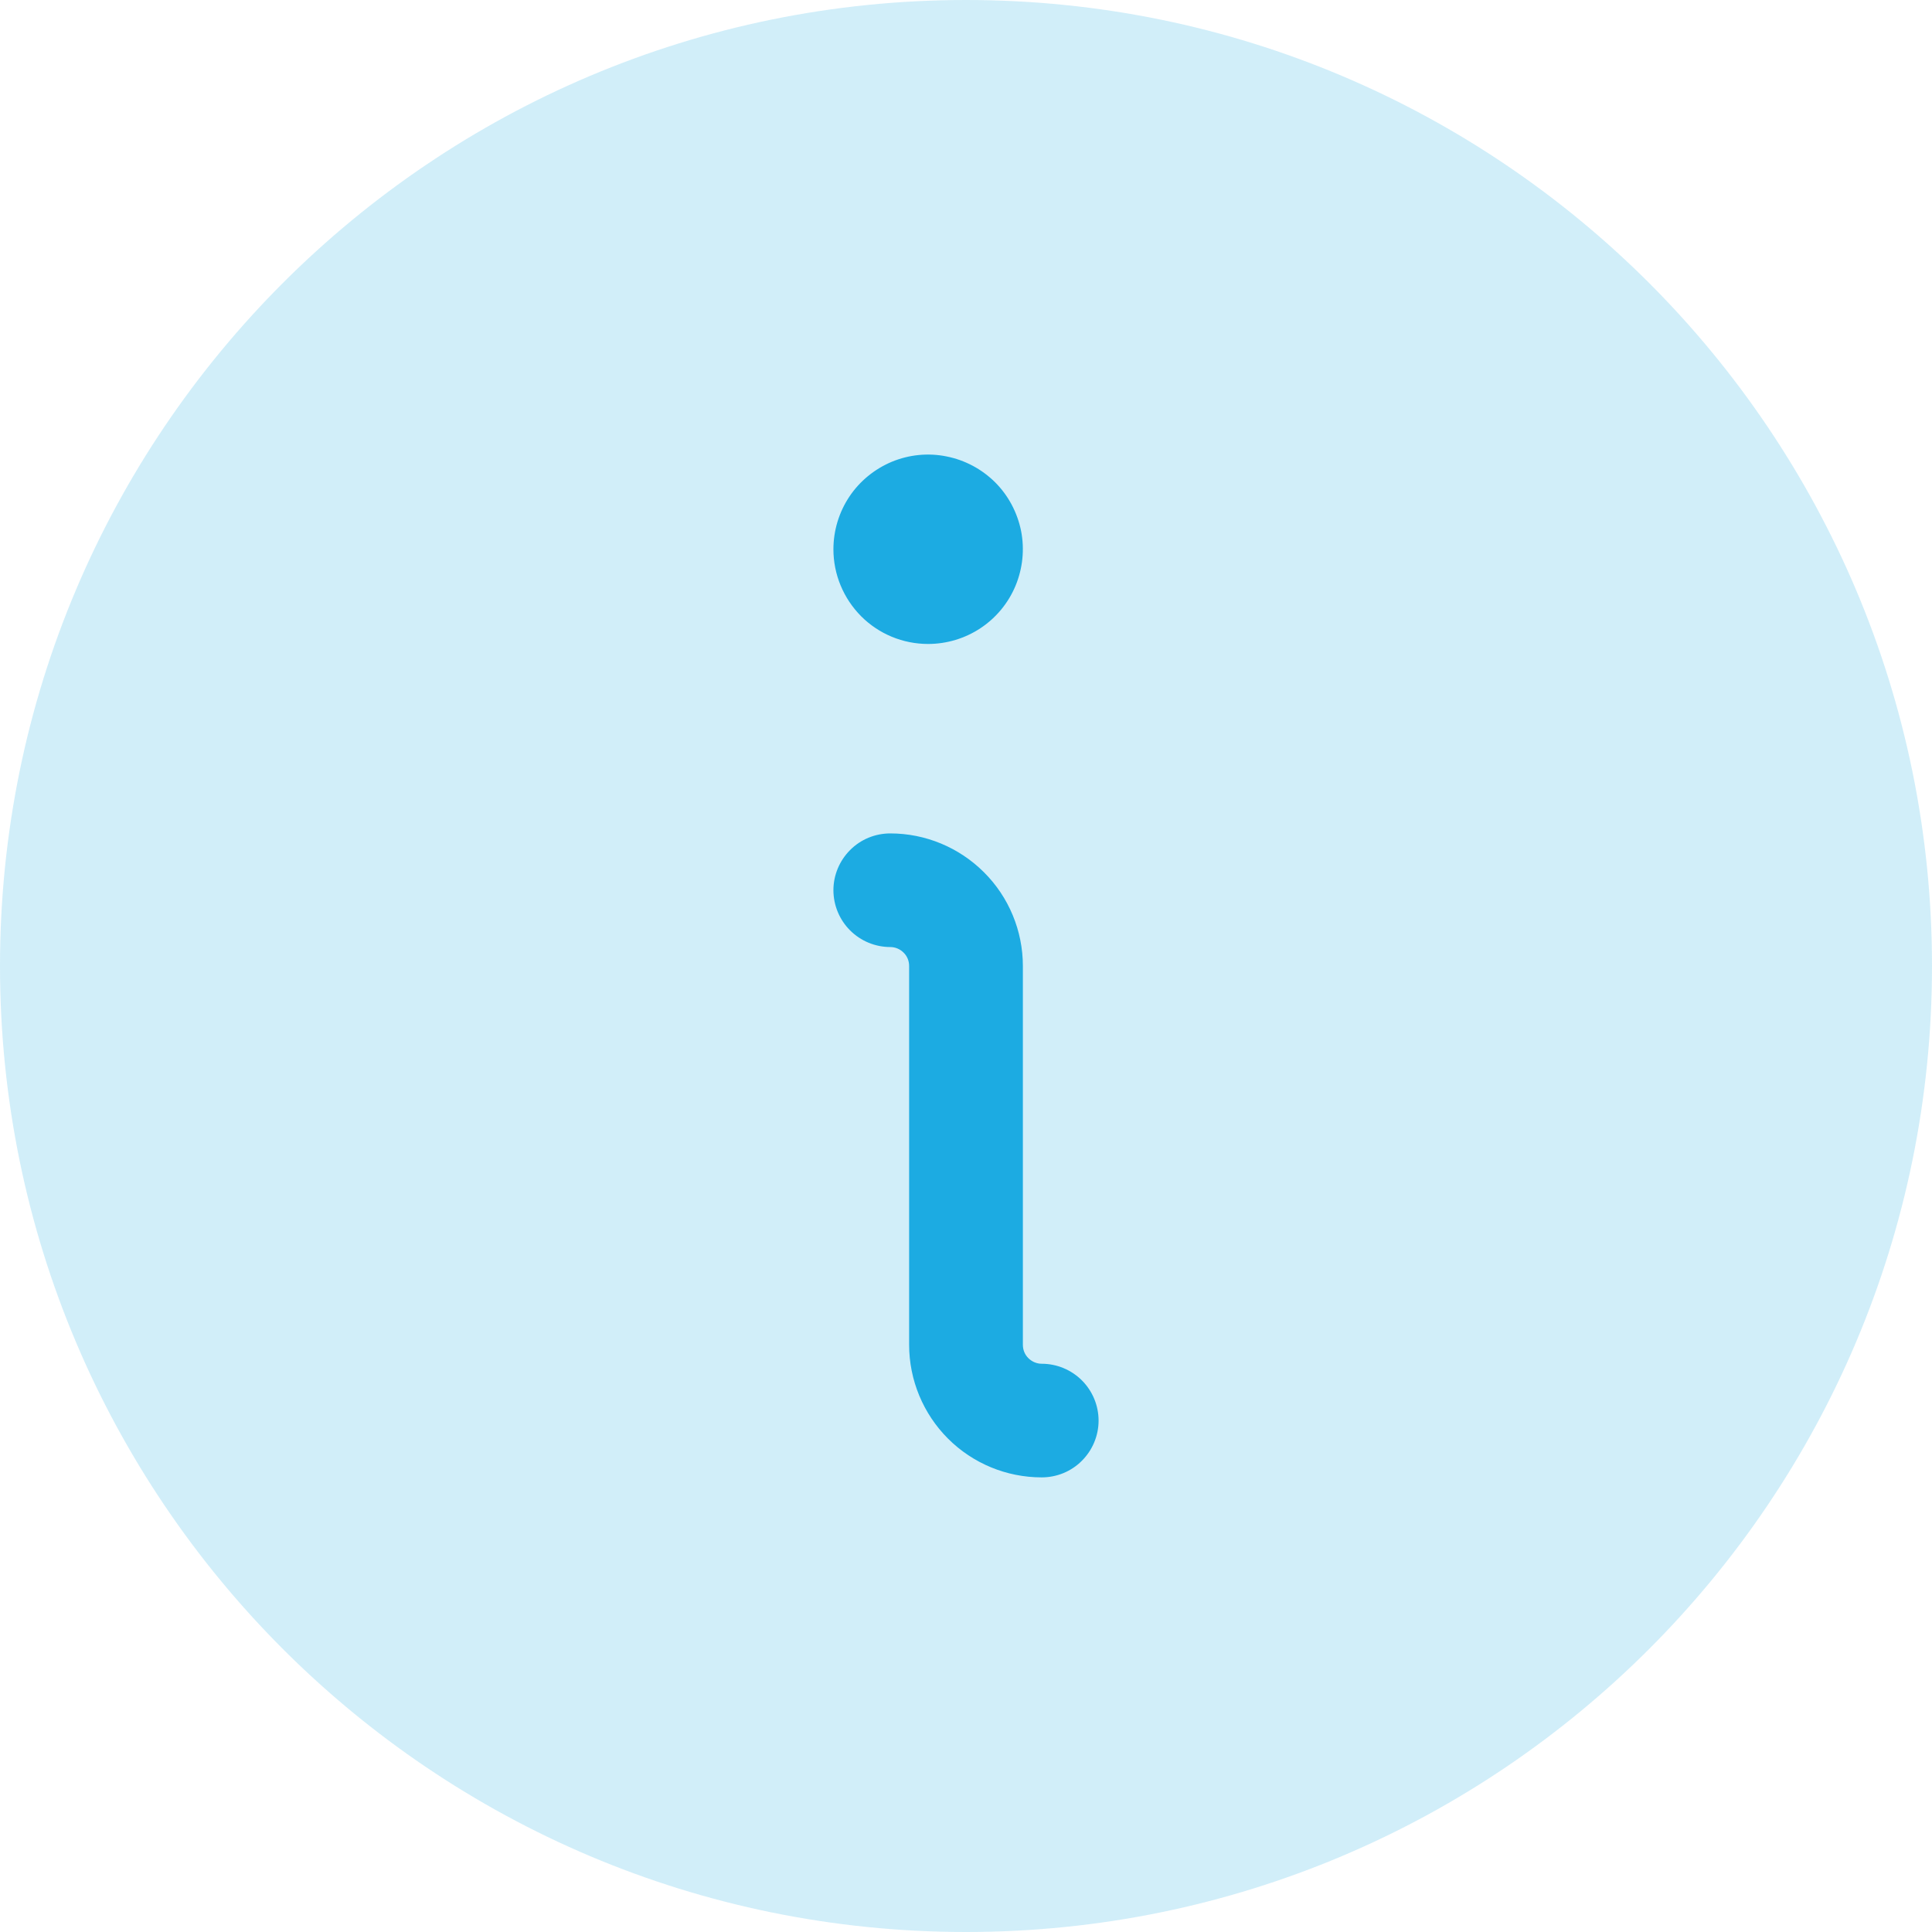
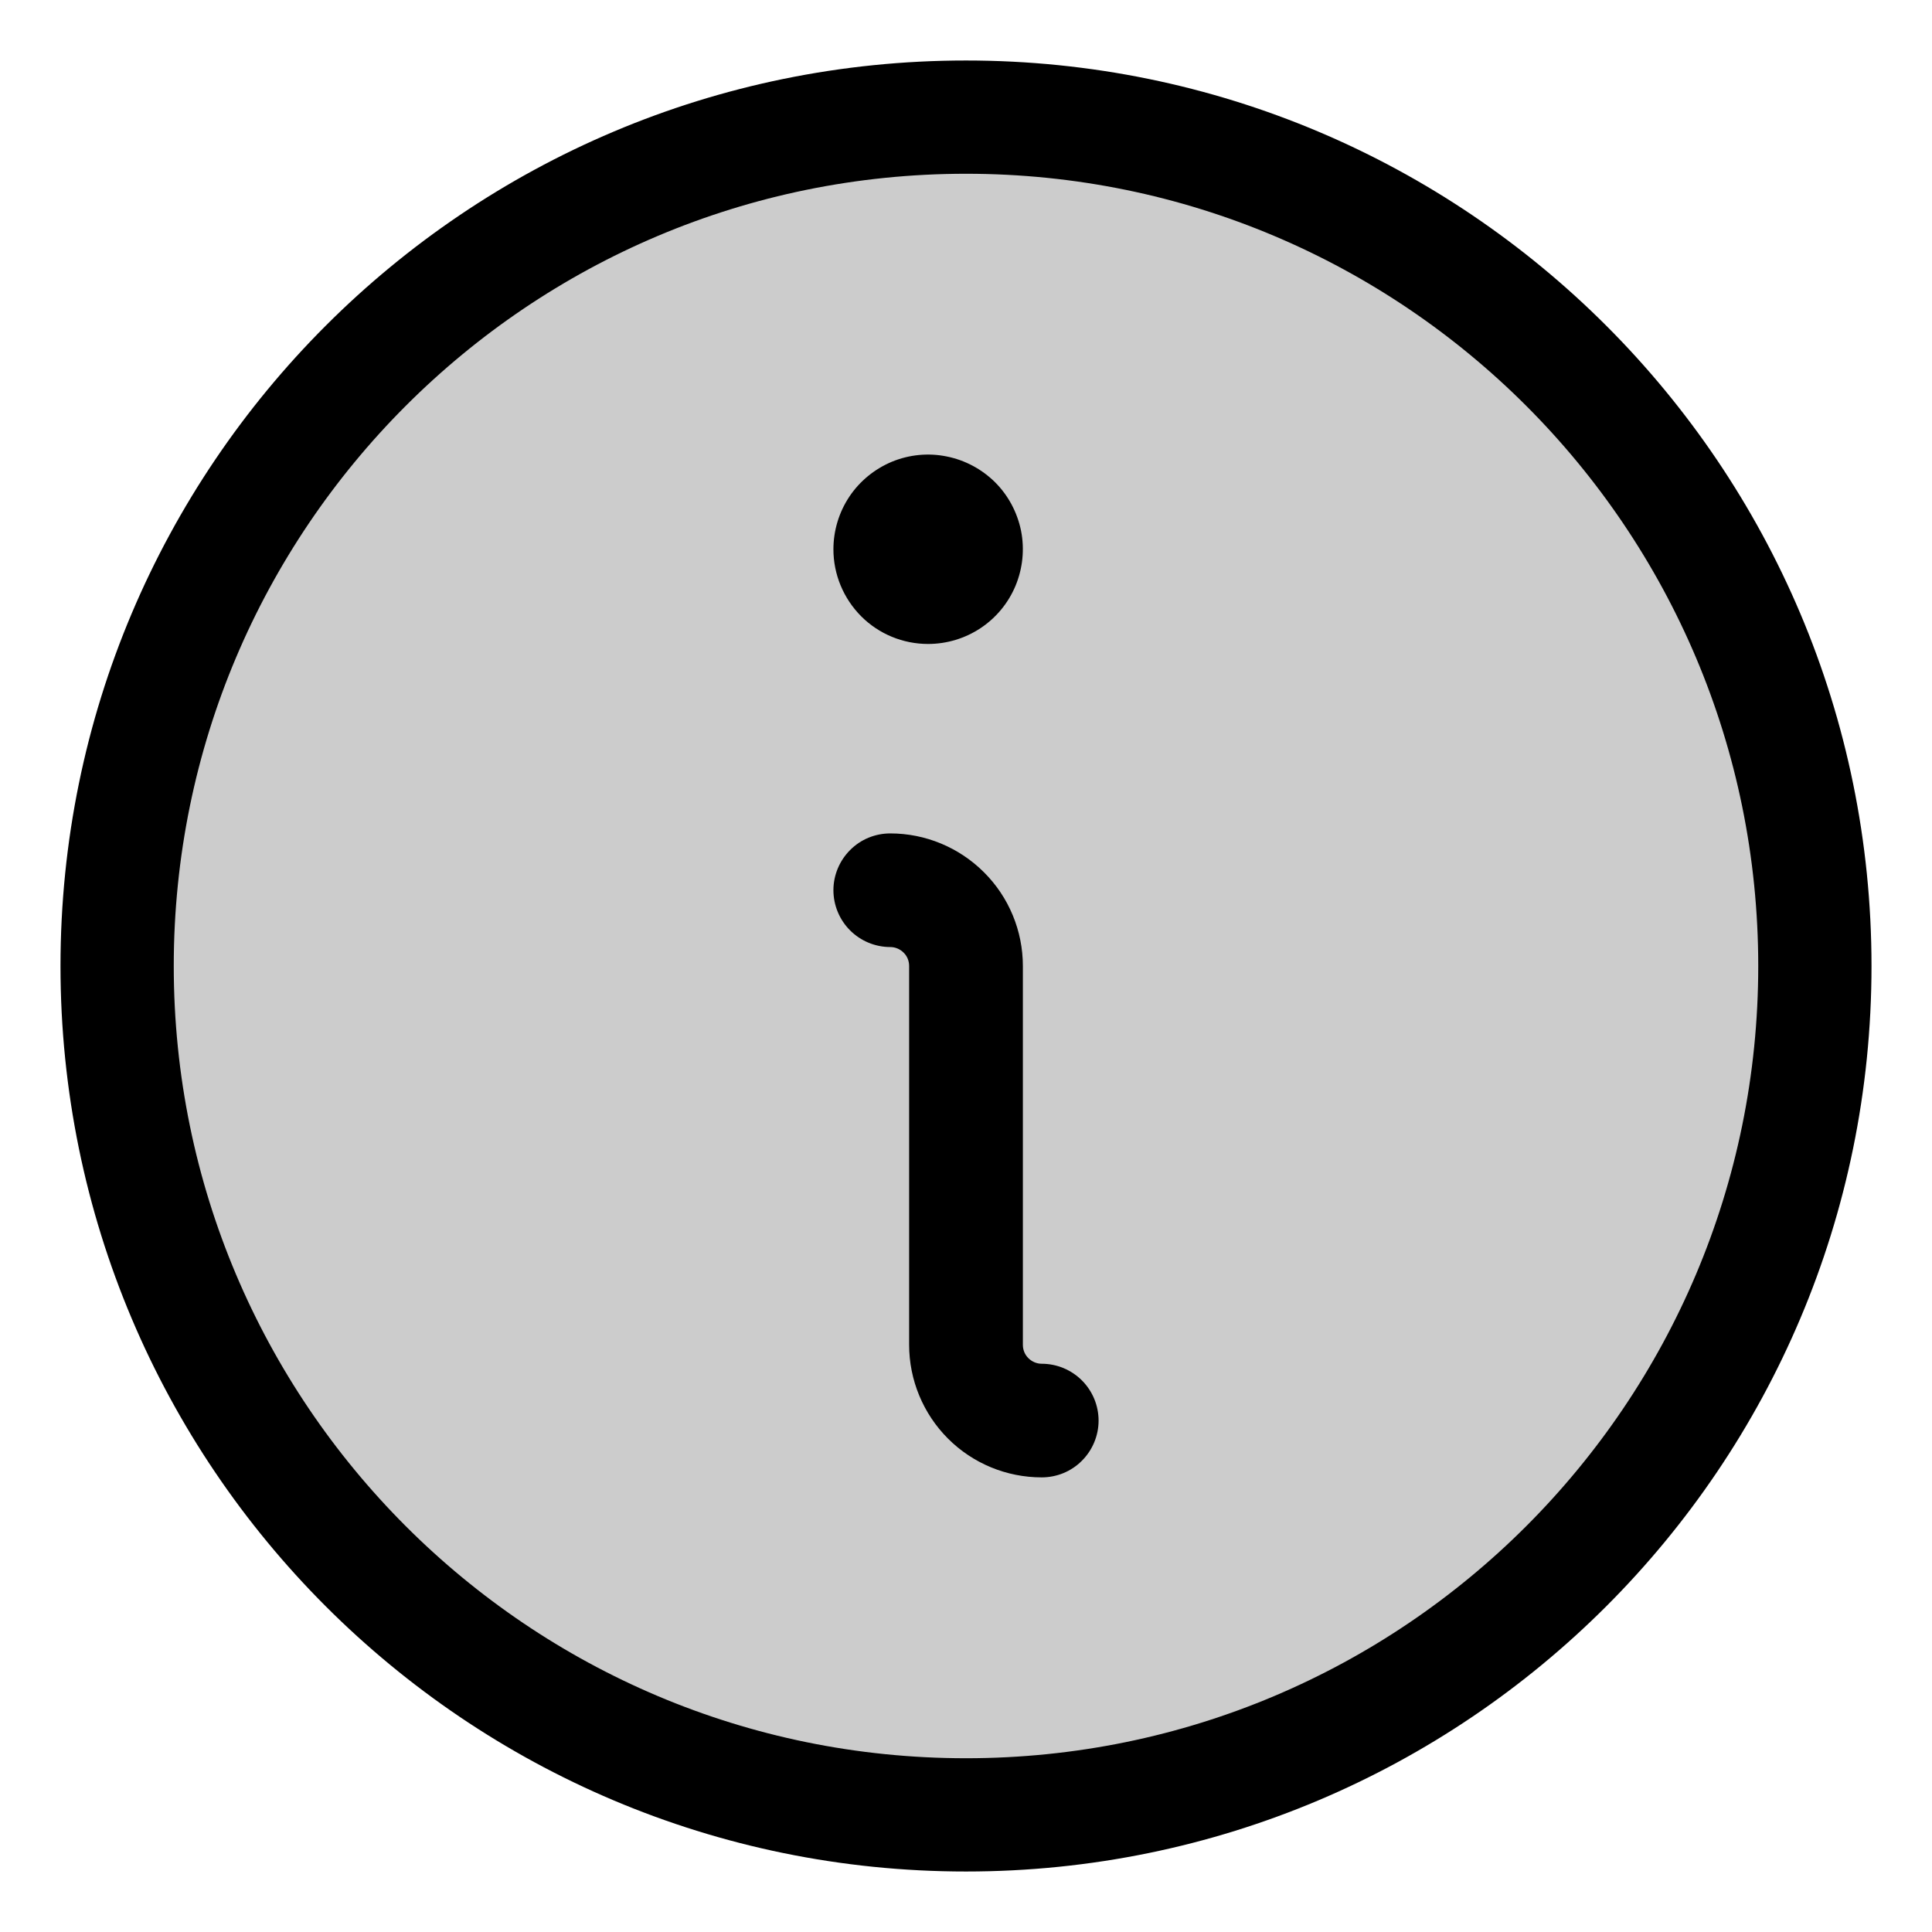
- <svg xmlns="http://www.w3.org/2000/svg" width="16" height="16" viewBox="0 0 16 16" fill="none">
-   <circle cx="8" cy="8" r="8" fill="#1CABE2" fill-opacity="0.2" />
-   <path d="M8.96 12.097C9.048 12.009 9.098 11.889 9.098 11.765C9.098 11.64 9.048 11.52 8.96 11.432C8.872 11.344 8.752 11.294 8.627 11.294C8.586 11.294 8.546 11.277 8.517 11.248C8.487 11.219 8.471 11.179 8.471 11.137V8C8.471 7.709 8.355 7.429 8.149 7.224C7.943 7.018 7.664 6.902 7.373 6.902C7.248 6.902 7.128 6.951 7.04 7.04C6.952 7.128 6.902 7.248 6.902 7.372C6.902 7.497 6.952 7.617 7.04 7.705C7.128 7.793 7.248 7.843 7.373 7.843C7.414 7.843 7.454 7.86 7.483 7.889C7.513 7.918 7.529 7.958 7.529 8V11.137C7.529 11.428 7.645 11.708 7.851 11.914C8.057 12.12 8.336 12.235 8.627 12.235C8.752 12.235 8.872 12.186 8.96 12.097Z" fill="#1CABE2" />
-   <path d="M8.122 5.201C7.993 5.287 7.841 5.333 7.686 5.333C7.478 5.333 7.279 5.251 7.132 5.104C6.985 4.956 6.902 4.757 6.902 4.549C6.902 4.394 6.948 4.242 7.034 4.113C7.12 3.984 7.243 3.884 7.386 3.824C7.529 3.765 7.687 3.749 7.839 3.78C7.991 3.81 8.131 3.885 8.241 3.994C8.351 4.104 8.425 4.244 8.456 4.396C8.486 4.548 8.47 4.706 8.411 4.849C8.352 4.992 8.251 5.115 8.122 5.201Z" fill="#1CABE2" />
+ <svg xmlns="http://www.w3.org/2000/svg" width="16" height="16" viewBox="0 0 16 16" fill="none" stroke="currentColor" stroke-width=".938" stroke-linecap="round" stroke-linejoin="round">
+   <circle cx="8" cy="8" r="7.03" fill="currentColor" fill-opacity=".2" />
+   <path d="M8.96 12.097C9.048 12.009 9.098 11.889 9.098 11.765C9.098 11.64 9.048 11.52 8.96 11.432C8.872 11.344 8.752 11.294 8.627 11.294C8.586 11.294 8.546 11.277 8.517 11.248C8.487 11.219 8.471 11.179 8.471 11.137V8C8.471 7.709 8.355 7.429 8.149 7.224C7.943 7.018 7.664 6.902 7.373 6.902C7.248 6.902 7.128 6.951 7.04 7.04C6.952 7.128 6.902 7.248 6.902 7.372C6.902 7.497 6.952 7.617 7.04 7.705C7.128 7.793 7.248 7.843 7.373 7.843C7.414 7.843 7.454 7.86 7.483 7.889C7.513 7.918 7.529 7.958 7.529 8V11.137C7.529 11.428 7.645 11.708 7.851 11.914C8.057 12.12 8.336 12.235 8.627 12.235C8.752 12.235 8.872 12.186 8.96 12.097Z" fill="currentColor" stroke="none" />
+   <path d="M8.122 5.201C7.993 5.287 7.841 5.333 7.686 5.333C7.478 5.333 7.279 5.251 7.132 5.104C6.985 4.956 6.902 4.757 6.902 4.549C6.902 4.394 6.948 4.242 7.034 4.113C7.12 3.984 7.243 3.884 7.386 3.824C7.529 3.765 7.687 3.749 7.839 3.78C7.991 3.81 8.131 3.885 8.241 3.994C8.351 4.104 8.425 4.244 8.456 4.396C8.486 4.548 8.47 4.706 8.411 4.849C8.352 4.992 8.251 5.115 8.122 5.201Z" fill="currentColor" stroke="none" />
</svg>
